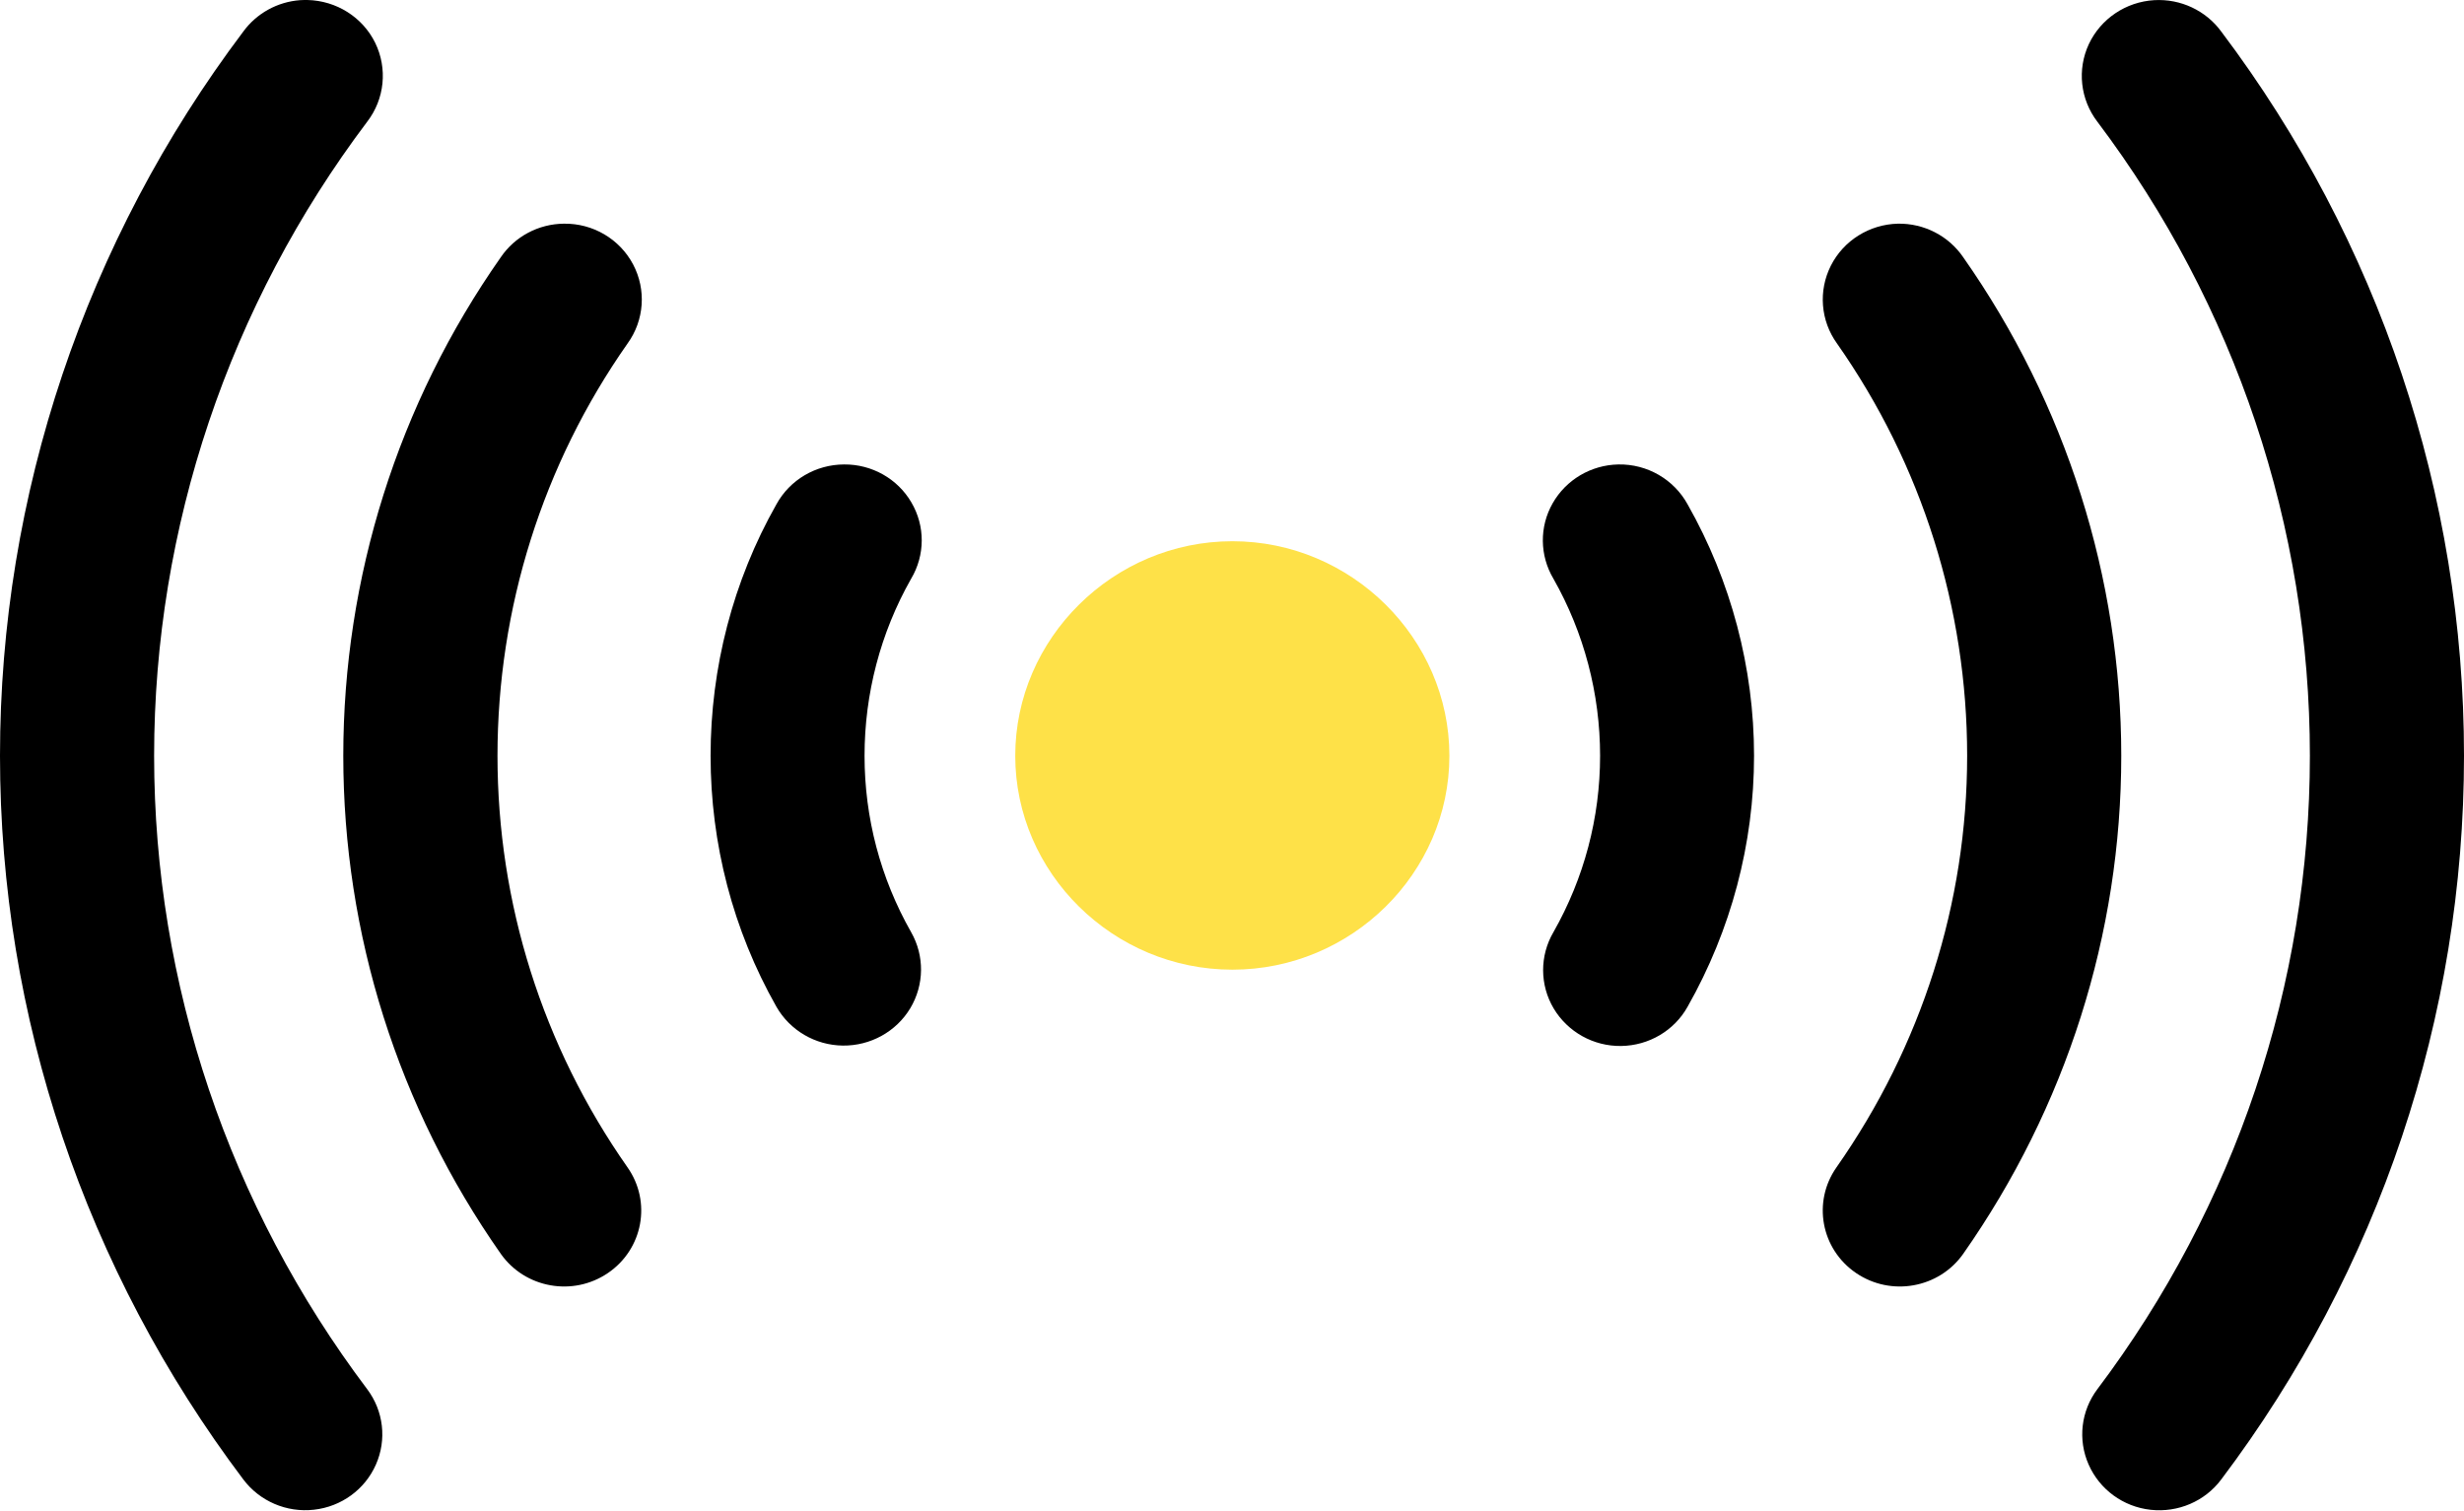
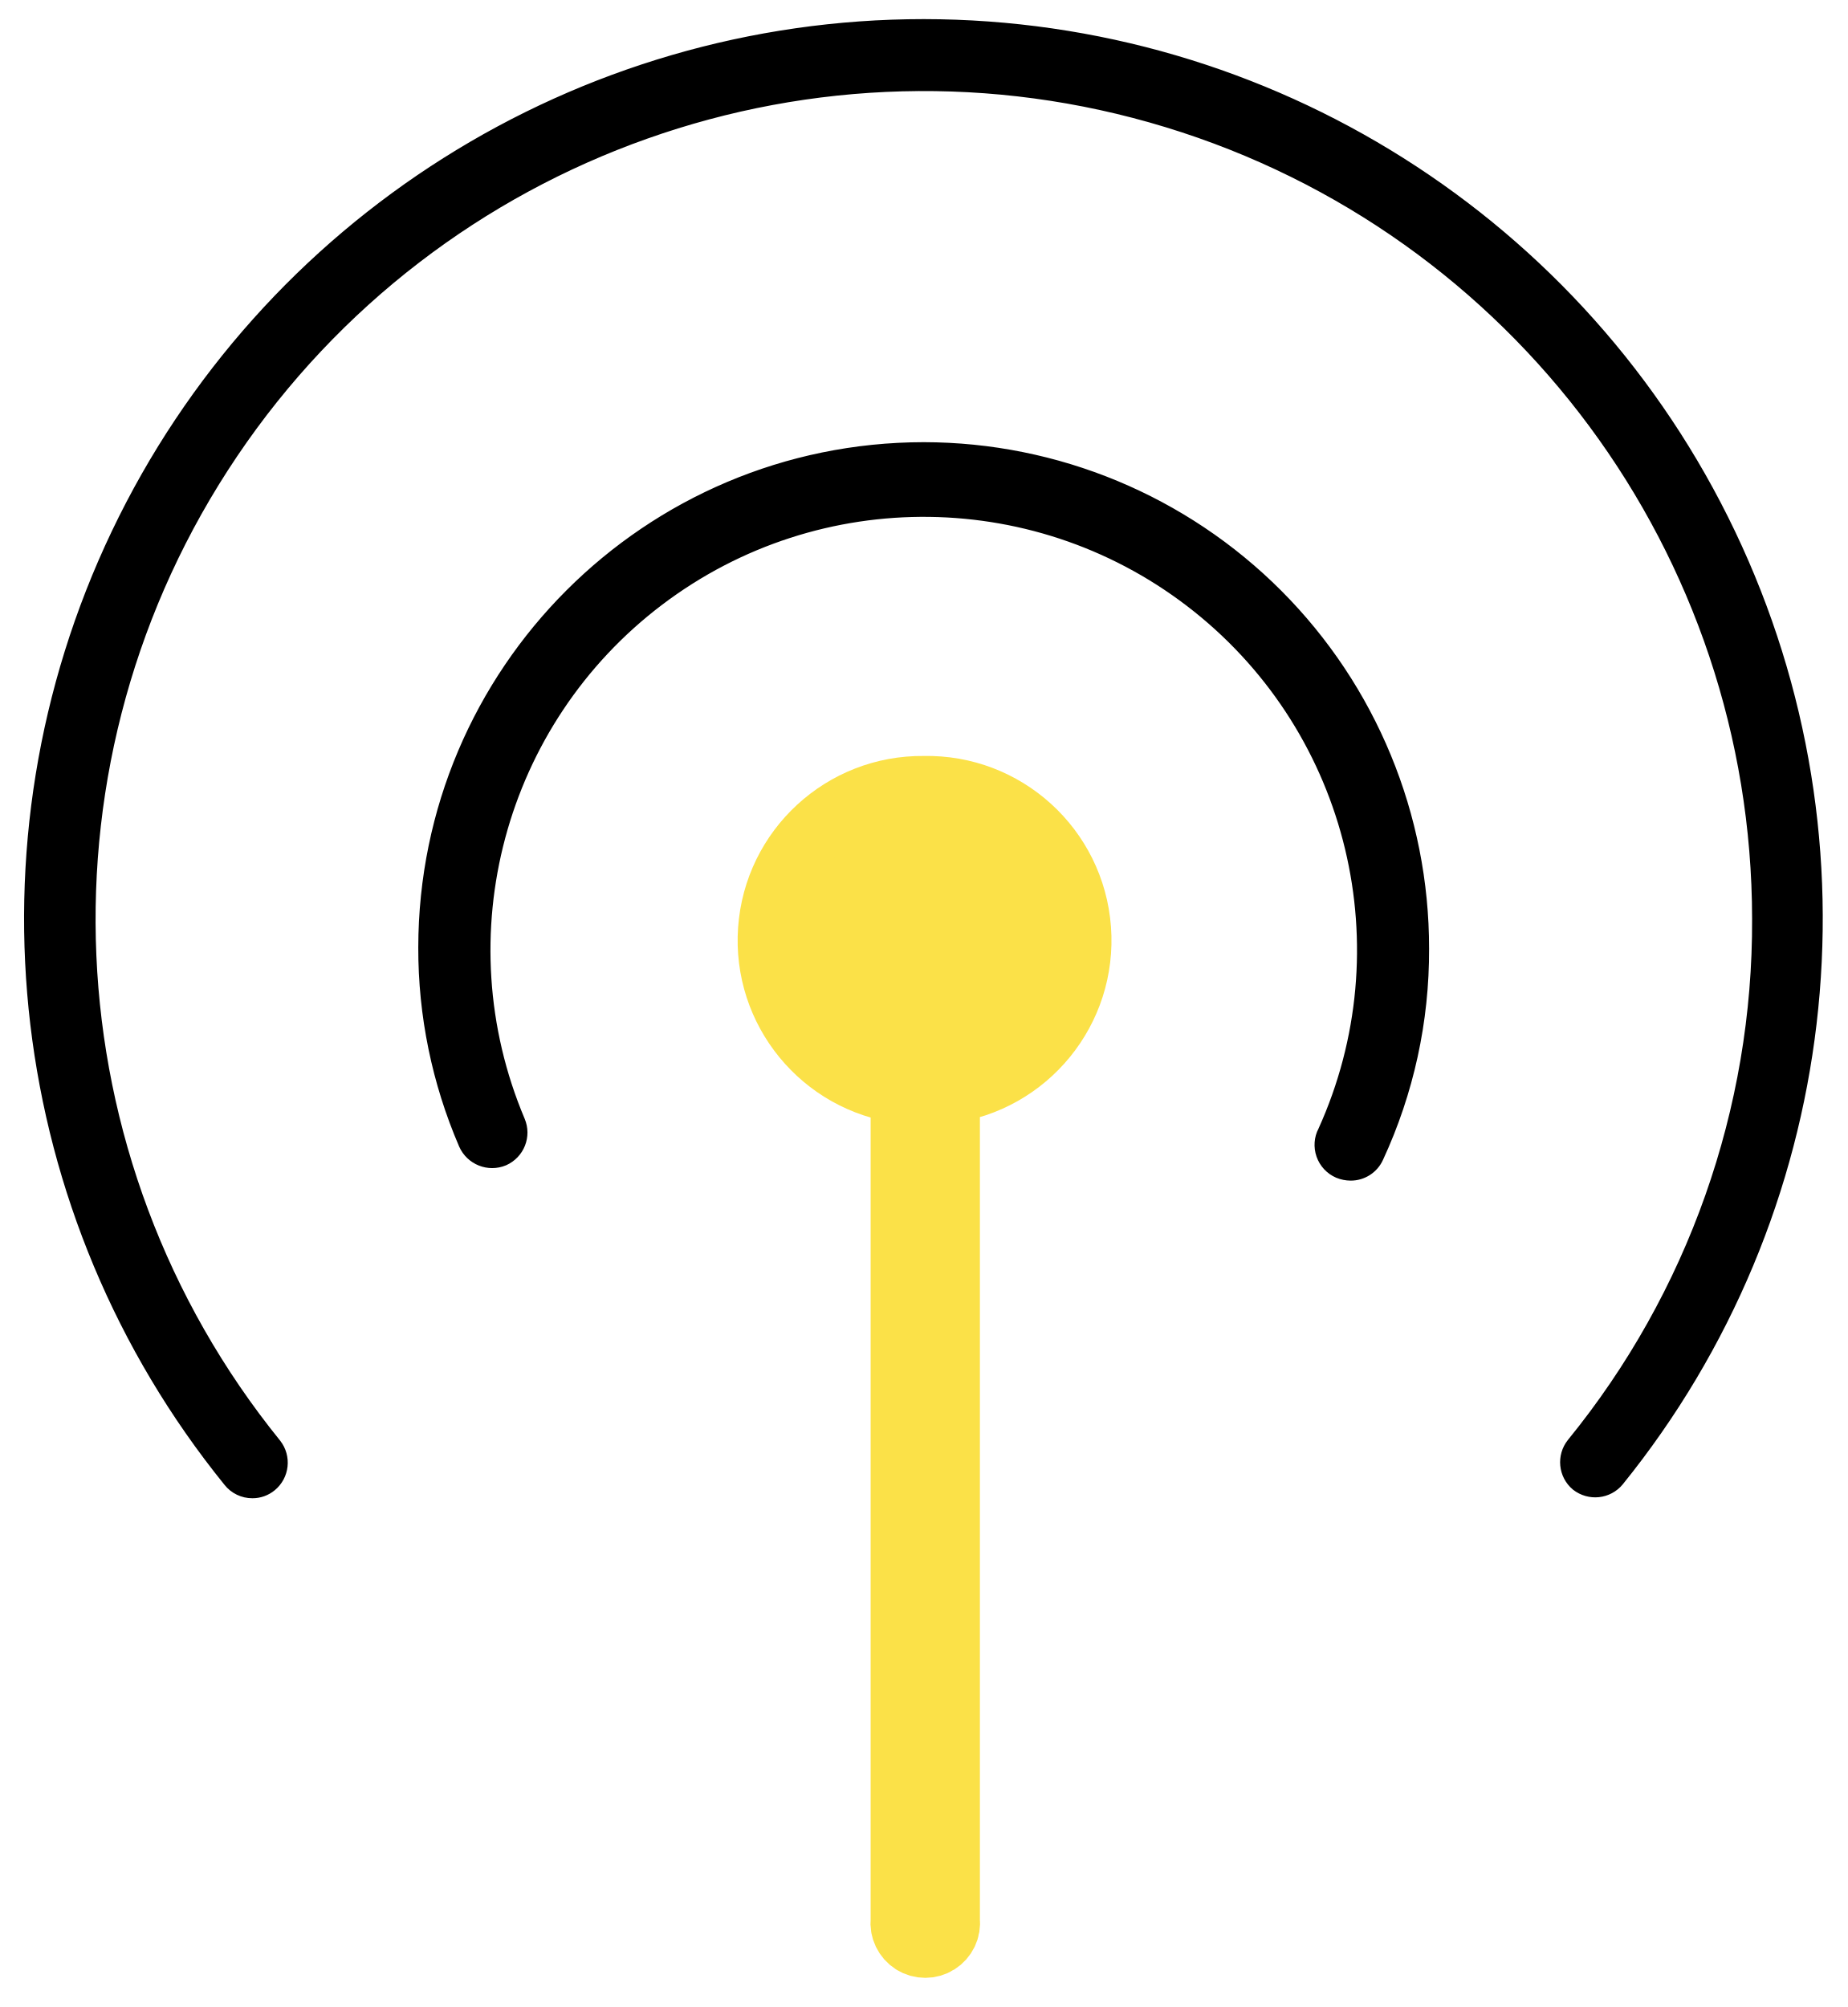
- <svg xmlns="http://www.w3.org/2000/svg" width="31px" height="19px" viewBox="0 0 31 19" version="1.1">
-   <g id="Page-1" stroke="none" stroke-width="1" fill="none" fill-rule="evenodd">
-     <g id="Artboard" transform="translate(-25, -190)" fill-rule="nonzero">
-       <g id="Group-4" transform="translate(25, 190)">
-         <path d="M3.867,0 C3.837,-0 3.807,0 3.776,0.002 C3.49,0.023 3.228,0.168 3.061,0.397 C1.075,3.031 -1.47393209e-12,6.227 -1.47393209e-12,9.508 C-1.47393209e-12,12.79 1.075,15.978 3.061,18.612 C3.267,18.886 3.606,19.032 3.95,18.993 C4.294,18.955 4.591,18.739 4.729,18.426 C4.868,18.113 4.826,17.751 4.62,17.477 C2.882,15.172 1.939,12.38 1.939,9.508 C1.939,6.637 2.882,3.836 4.62,1.531 C4.84,1.245 4.878,0.861 4.72,0.538 C4.561,0.215 4.231,0.008 3.867,0 Z" id="Path" fill="#000000" />
-         <path d="M27.103,0.002 C26.746,0.023 26.43,0.236 26.28,0.555 C26.131,0.875 26.172,1.25 26.387,1.531 C28.125,3.836 29.061,6.637 29.061,9.508 C29.061,12.38 28.125,15.172 26.387,17.477 C26.181,17.751 26.139,18.113 26.278,18.426 C26.416,18.739 26.713,18.956 27.057,18.994 C27.402,19.032 27.741,18.887 27.946,18.612 C29.933,15.978 31,12.79 31,9.508 C31,6.227 29.932,3.031 27.946,0.397 C27.752,0.132 27.434,-0.017 27.103,0.002 Z" id="Path" fill="#000000" />
-         <path d="M7.095,2.814 C6.775,2.817 6.478,2.975 6.3,3.237 C5.007,5.079 4.319,7.269 4.319,9.508 C4.319,11.749 5.007,13.93 6.3,15.773 C6.605,16.207 7.209,16.315 7.649,16.015 C8.09,15.715 8.2,15.12 7.895,14.686 C6.826,13.162 6.259,11.361 6.259,9.508 C6.259,7.656 6.826,5.845 7.895,4.322 C8.107,4.029 8.133,3.644 7.965,3.326 C7.796,3.007 7.46,2.809 7.095,2.814 Z" id="Path" fill="#000000" />
-         <path d="M23.877,2.814 C23.519,2.823 23.195,3.026 23.035,3.341 C22.875,3.657 22.904,4.034 23.112,4.322 C24.181,5.845 24.749,7.656 24.749,9.508 C24.749,11.361 24.174,13.162 23.105,14.686 C22.8,15.12 22.91,15.715 23.351,16.015 C23.791,16.315 24.395,16.207 24.7,15.773 C25.993,13.93 26.688,11.749 26.688,9.508 C26.688,7.269 25.993,5.079 24.7,3.237 C24.516,2.967 24.206,2.808 23.877,2.814 Z" id="Path" fill="#000000" />
-         <path d="M10.62,5.843 C10.264,5.844 9.937,6.036 9.768,6.345 C9.221,7.31 8.94,8.403 8.94,9.508 C8.94,10.614 9.221,11.7 9.768,12.665 C9.938,12.963 10.257,13.15 10.604,13.154 C10.951,13.158 11.275,12.979 11.452,12.685 C11.629,12.39 11.633,12.025 11.463,11.727 C11.077,11.047 10.877,10.288 10.877,9.508 C10.877,8.729 11.077,7.961 11.463,7.281 C11.64,6.984 11.641,6.617 11.466,6.32 C11.292,6.022 10.968,5.84 10.62,5.843 Z" id="Path" fill="#000000" />
-         <path d="M20.36,5.843 C20.016,5.85 19.702,6.036 19.534,6.332 C19.366,6.627 19.37,6.988 19.544,7.281 C19.93,7.961 20.131,8.729 20.131,9.508 C20.131,10.288 19.93,11.047 19.544,11.727 C19.37,12.024 19.371,12.391 19.547,12.687 C19.724,12.983 20.048,13.164 20.396,13.159 C20.745,13.154 21.064,12.966 21.232,12.665 C21.779,11.7 22.068,10.614 22.068,9.508 C22.068,8.403 21.779,7.31 21.232,6.345 C21.059,6.03 20.723,5.836 20.36,5.843 Z" id="Path" fill="#000000" />
-         <path d="M15.505,8.718 C15.956,8.718 16.297,9.064 16.297,9.508 C16.297,9.953 15.956,10.29 15.505,10.29 C15.053,10.29 14.703,9.953 14.703,9.508 C14.703,9.064 15.053,8.718 15.505,8.718 Z" id="Path" fill="#000000" />
-         <path d="M15.505,6.809 C14.006,6.809 12.773,8.032 12.773,9.508 C12.773,10.985 14.006,12.199 15.505,12.199 C17.003,12.199 18.235,10.985 18.235,9.508 C18.235,8.032 17.003,6.809 15.505,6.809 Z" id="Path" fill="#FEE148" />
-       </g>
-     </g>
+ <svg xmlns="http://www.w3.org/2000/svg" width="58px" height="63px" viewBox="0 0 58 63" version="1.1">
+   <g id="Live-Icon" stroke="none" stroke-width="1" fill="none" fill-rule="evenodd">
+     <path d="M29,24.73 C26.464,24.701 24.345,26.654 24.167,29.184 C23.989,31.714 25.815,33.944 28.33,34.27 C28.314,34.359 28.314,34.451 28.33,34.54 L28.33,60.28 C28.297,60.556 28.426,60.825 28.661,60.974 C28.896,61.122 29.194,61.122 29.429,60.974 C29.664,60.825 29.793,60.556 29.76,60.28 L29.76,34.54 C29.76,34.448 29.743,34.356 29.71,34.27 C32.236,33.946 34.066,31.703 33.877,29.163 C33.688,26.624 31.546,24.677 29,24.73 Z" id="Path" stroke="#FBE148" stroke-width="2" fill="#FBE148" fill-rule="nonzero" />
+     <path d="M29,0.8 L29,0.8 C39.8,0.809 49.635,7.019 54.285,16.767 C58.936,26.514 57.574,38.066 50.785,46.467 C50.467,46.853 49.9,46.915 49.501,46.603 C49.119,46.282 49.063,45.715 49.375,45.324 C53.167,40.67 55.226,34.844 55.2,28.84 C55.191,17.324 47.664,7.164 36.649,3.802 C25.635,0.439 13.716,4.664 7.277,14.212 C0.839,23.76 1.39,36.393 8.638,45.347 C8.945,45.74 8.883,46.307 8.498,46.624 C8.335,46.759 8.13,46.832 7.921,46.83 C7.641,46.831 7.376,46.703 7.205,46.486 C0.402,38.085 -0.966,26.523 3.688,16.766 C8.343,7.01 18.191,0.798 29,0.8 Z" id="Path" stroke="#000000" stroke-width="0.4" fill="#000000" />
+     <path d="M29,14.08 L29,14.08 C33.159,14.085 37.145,15.743 40.082,18.687 C43.019,21.631 44.665,25.622 44.66,29.779 C44.67,32.039 44.182,34.274 43.233,36.322 C43.086,36.65 42.759,36.861 42.399,36.86 C42.27,36.859 42.143,36.834 42.021,36.784 C41.785,36.682 41.602,36.486 41.517,36.243 C41.432,36 41.452,35.733 41.568,35.517 C44.173,29.766 42.543,22.981 37.609,19.041 C32.676,15.101 25.698,15.011 20.665,18.823 C15.632,22.635 13.828,29.376 16.284,35.192 C16.481,35.654 16.27,36.189 15.807,36.395 C15.339,36.59 14.801,36.375 14.596,35.909 C13.756,33.961 13.325,31.861 13.33,29.74 C13.341,21.092 20.352,14.086 29,14.08 Z" id="Path" stroke="#000000" stroke-width="0.4" fill="#000000" />
  </g>
</svg>
